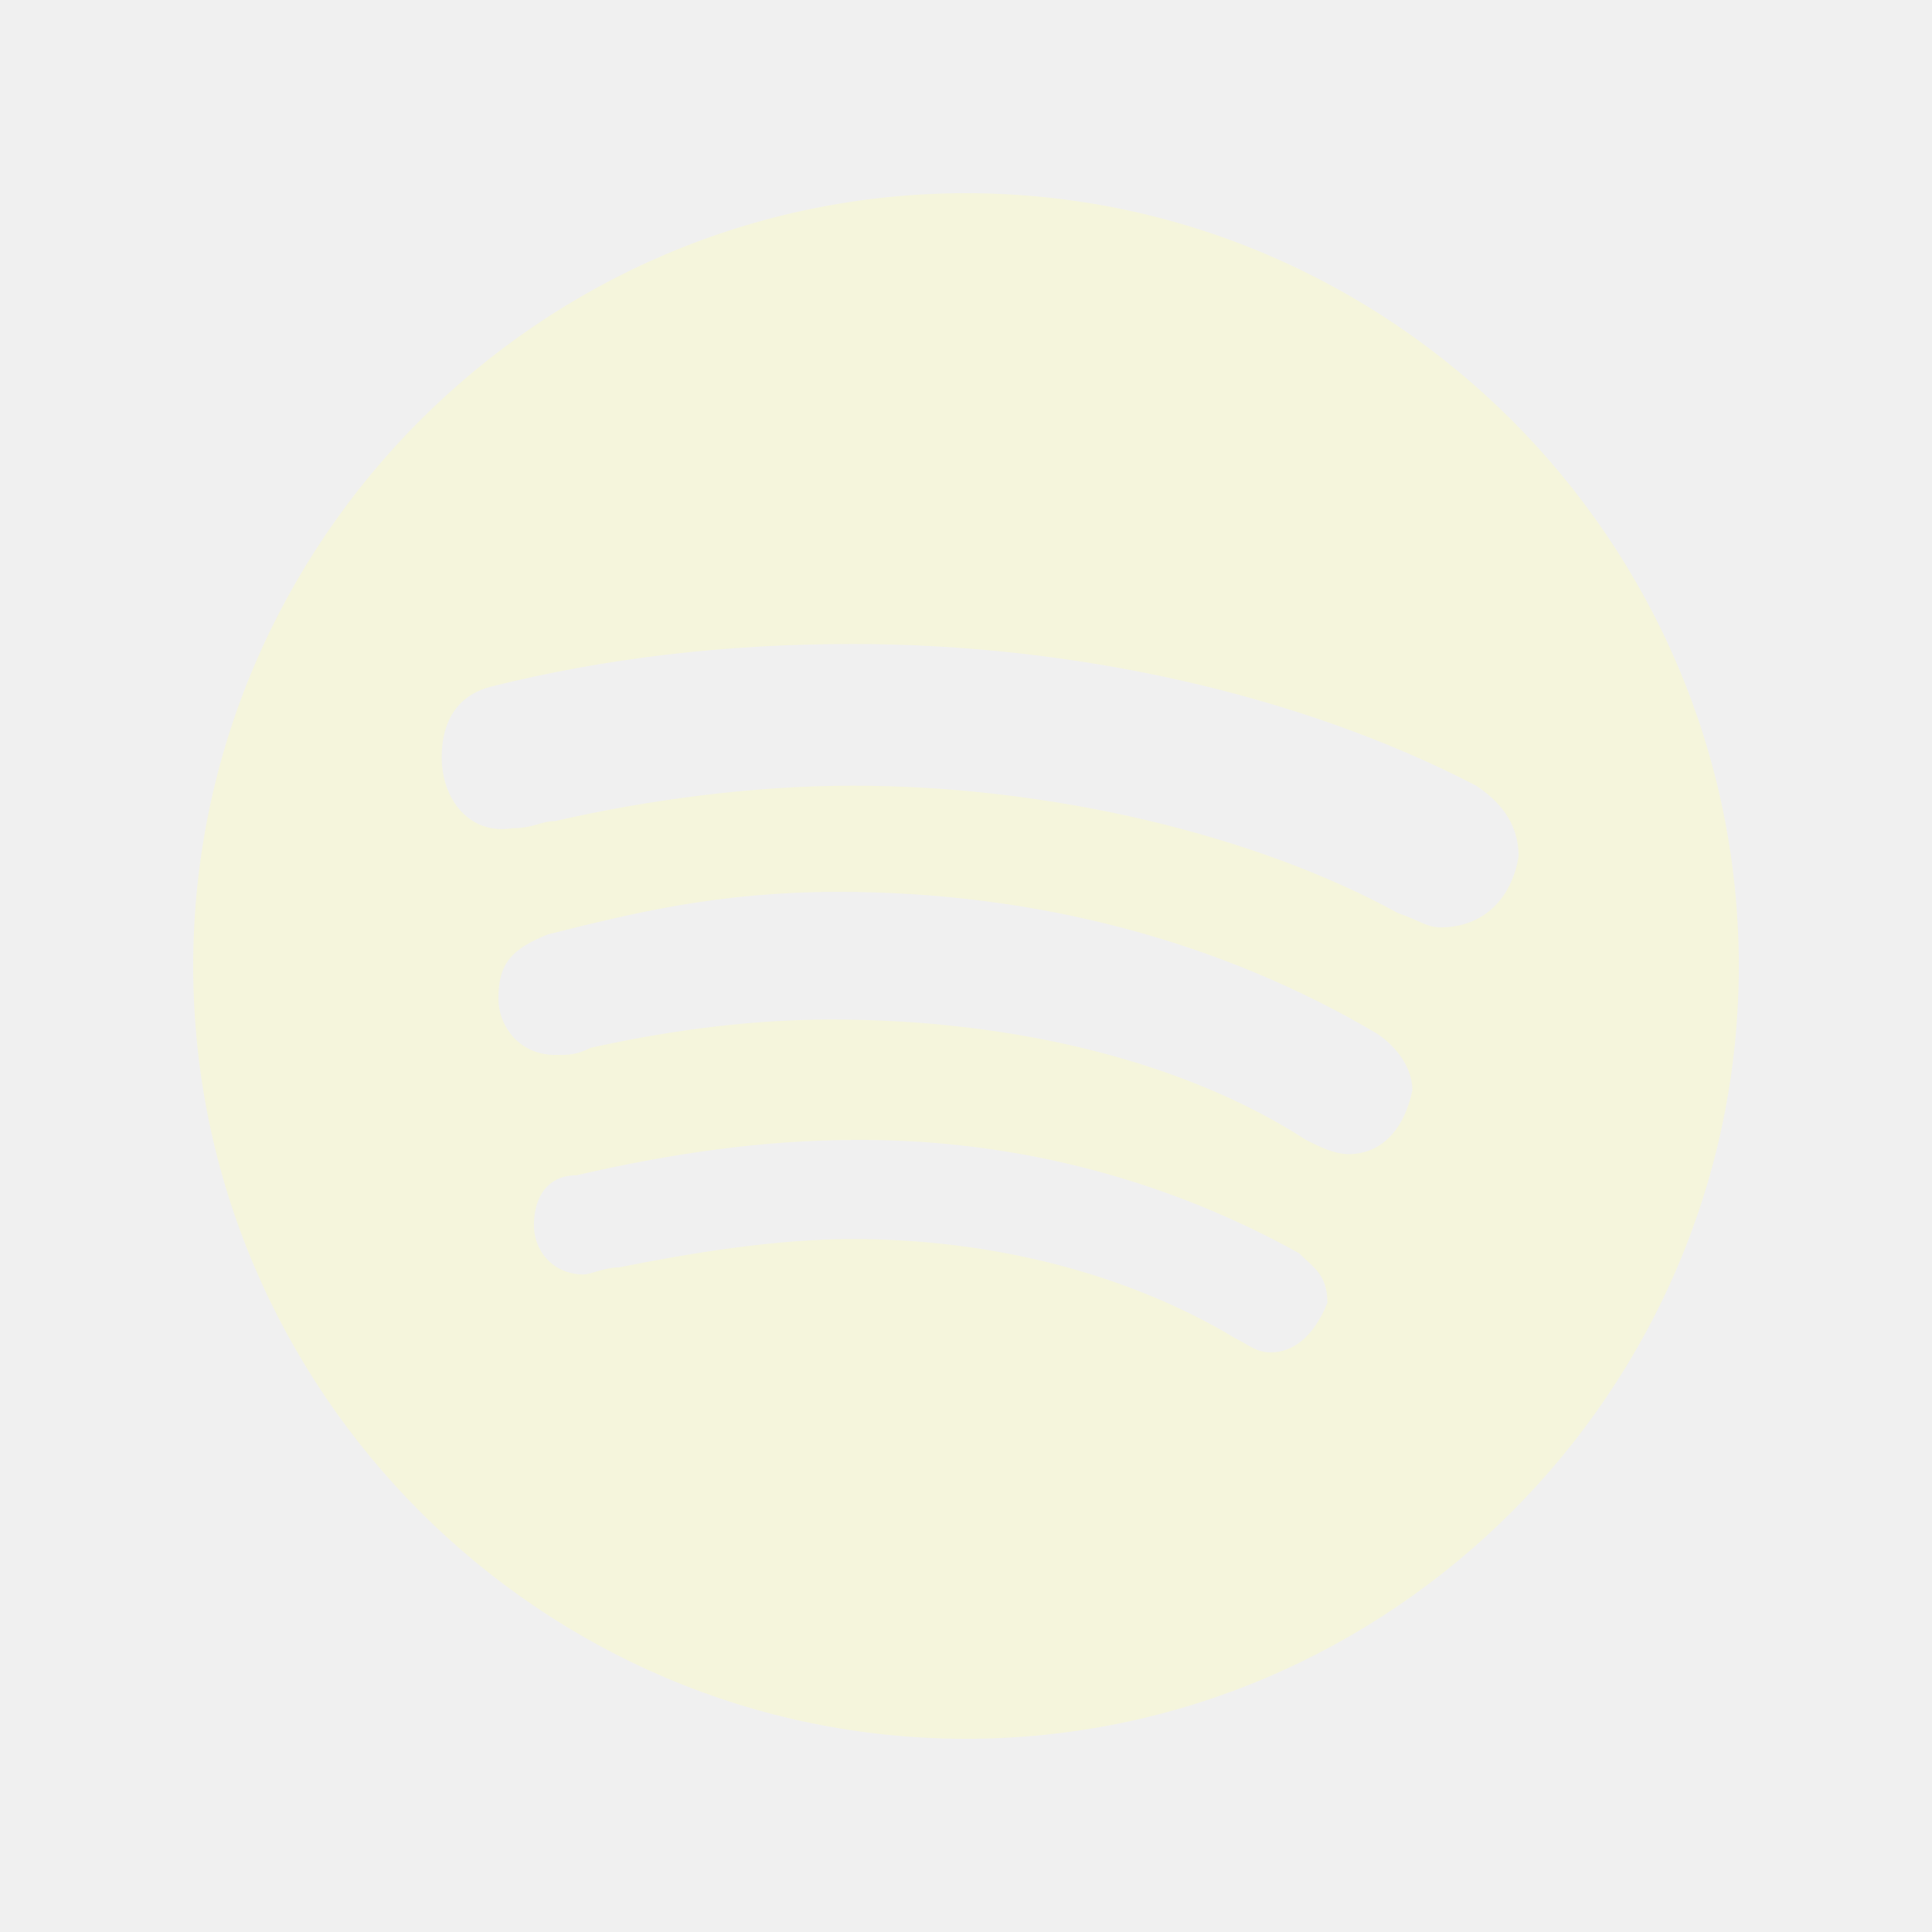
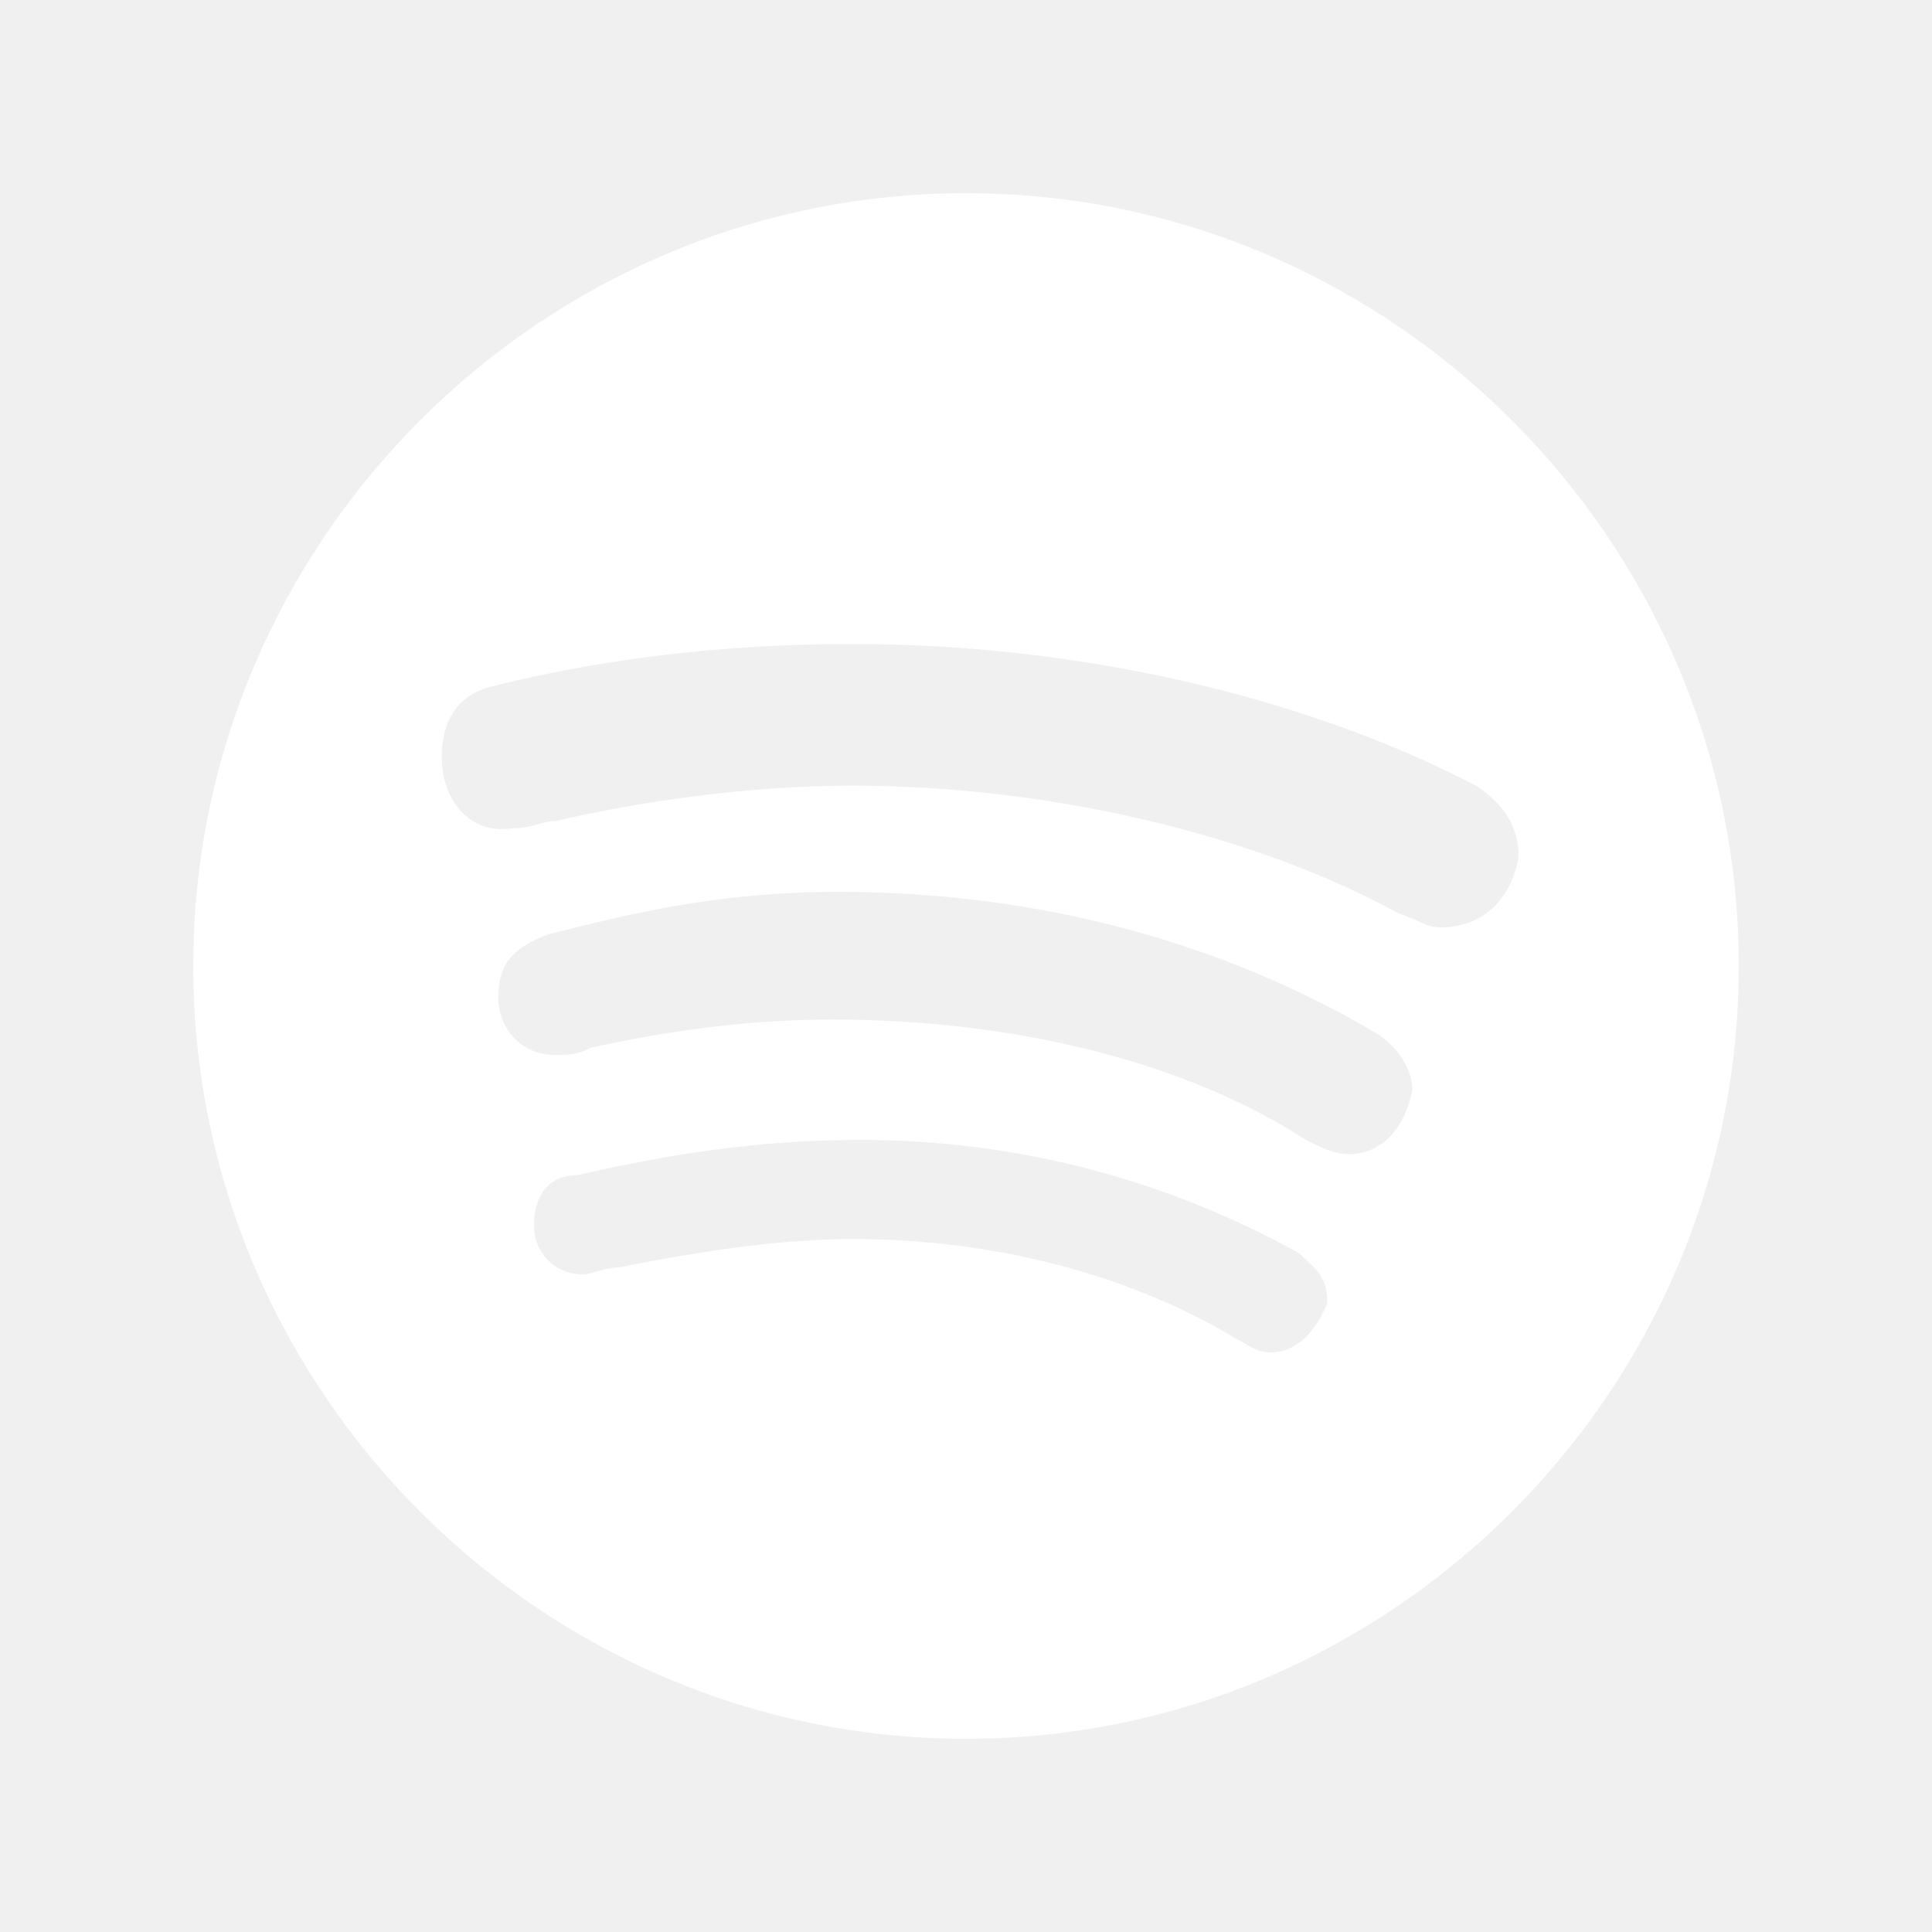
<svg xmlns="http://www.w3.org/2000/svg" viewBox="0 0 30 30" width="60px" height="60px">
-   <path d="M15,3C8.4,3,3,8.4,3,15s5.4,12,12,12s12-5.4,12-12S21.6,3,15,3z M19.731,21c-0.22,0-0.33-0.11-0.55-0.22 c-1.65-0.991-3.74-1.54-5.94-1.54c-1.21,0-2.53,0.22-3.63,0.44c-0.22,0-0.44,0.11-0.55,0.11c-0.44,0-0.77-0.33-0.77-0.77 s0.22-0.77,0.66-0.77c1.43-0.33,2.861-0.55,4.401-0.55c2.53,0,4.84,0.66,6.82,1.76c0.22,0.22,0.44,0.33,0.44,0.77 C20.39,20.78,20.06,21,19.731,21z M20.94,17.921c-0.22,0-0.44-0.11-0.66-0.22c-1.87-1.21-4.511-1.87-7.37-1.87 c-1.43,0-2.751,0.22-3.74,0.44c-0.22,0.11-0.33,0.11-0.55,0.11c-0.55,0-0.881-0.44-0.881-0.881c0-0.55,0.22-0.77,0.77-0.991 c1.32-0.33,2.641-0.66,4.511-0.66c3.08,0,5.94,0.77,8.361,2.2c0.33,0.22,0.55,0.55,0.55,0.881 C21.82,17.48,21.491,17.921,20.94,17.921z M22.37,14.4c-0.22,0-0.33-0.11-0.66-0.22c-2.2-1.21-5.39-1.98-8.47-1.98 c-1.54,0-3.19,0.22-4.621,0.55c-0.22,0-0.33,0.11-0.66,0.11c-0.66,0.111-1.1-0.44-1.1-1.099s0.33-0.991,0.77-1.1 C9.39,10.22,11.26,10,13.24,10c3.41,0,6.93,0.77,9.681,2.2c0.33,0.22,0.66,0.55,0.66,1.1C23.471,13.96,23.03,14.4,22.37,14.4z" fill="beige" />
+   <path d="M15,3C8.4,3,3,8.4,3,15s5.4,12,12,12s12-5.4,12-12S21.6,3,15,3z M19.731,21c-0.22,0-0.33-0.11-0.55-0.22 c-1.65-0.991-3.74-1.54-5.94-1.54c-1.21,0-2.53,0.22-3.63,0.44c-0.22,0-0.44,0.11-0.55,0.11c-0.44,0-0.77-0.33-0.77-0.77 s0.22-0.77,0.66-0.77c1.43-0.33,2.861-0.55,4.401-0.55c2.53,0,4.84,0.66,6.82,1.76c0.22,0.22,0.44,0.33,0.44,0.77 C20.39,20.78,20.06,21,19.731,21z M20.94,17.921c-0.22,0-0.44-0.11-0.66-0.22c-1.87-1.21-4.511-1.87-7.37-1.87 c-1.43,0-2.751,0.22-3.74,0.44c-0.22,0.11-0.33,0.11-0.55,0.11c-0.55,0-0.881-0.44-0.881-0.881c0-0.55,0.22-0.77,0.77-0.991 c1.32-0.33,2.641-0.66,4.511-0.66c3.08,0,5.94,0.77,8.361,2.2c0.33,0.22,0.55,0.55,0.55,0.881 C21.82,17.48,21.491,17.921,20.94,17.921z M22.37,14.4c-0.22,0-0.33-0.11-0.66-0.22c-2.2-1.21-5.39-1.98-8.47-1.98 c-1.54,0-3.19,0.22-4.621,0.55c-0.22,0-0.33,0.11-0.66,0.11c-0.66,0.111-1.1-0.44-1.1-1.099s0.33-0.991,0.77-1.1 C9.39,10.22,11.26,10,13.24,10c3.41,0,6.93,0.77,9.681,2.2c0.33,0.22,0.66,0.55,0.66,1.1C23.471,13.96,23.03,14.4,22.37,14.4z" fill="white" />
</svg>
